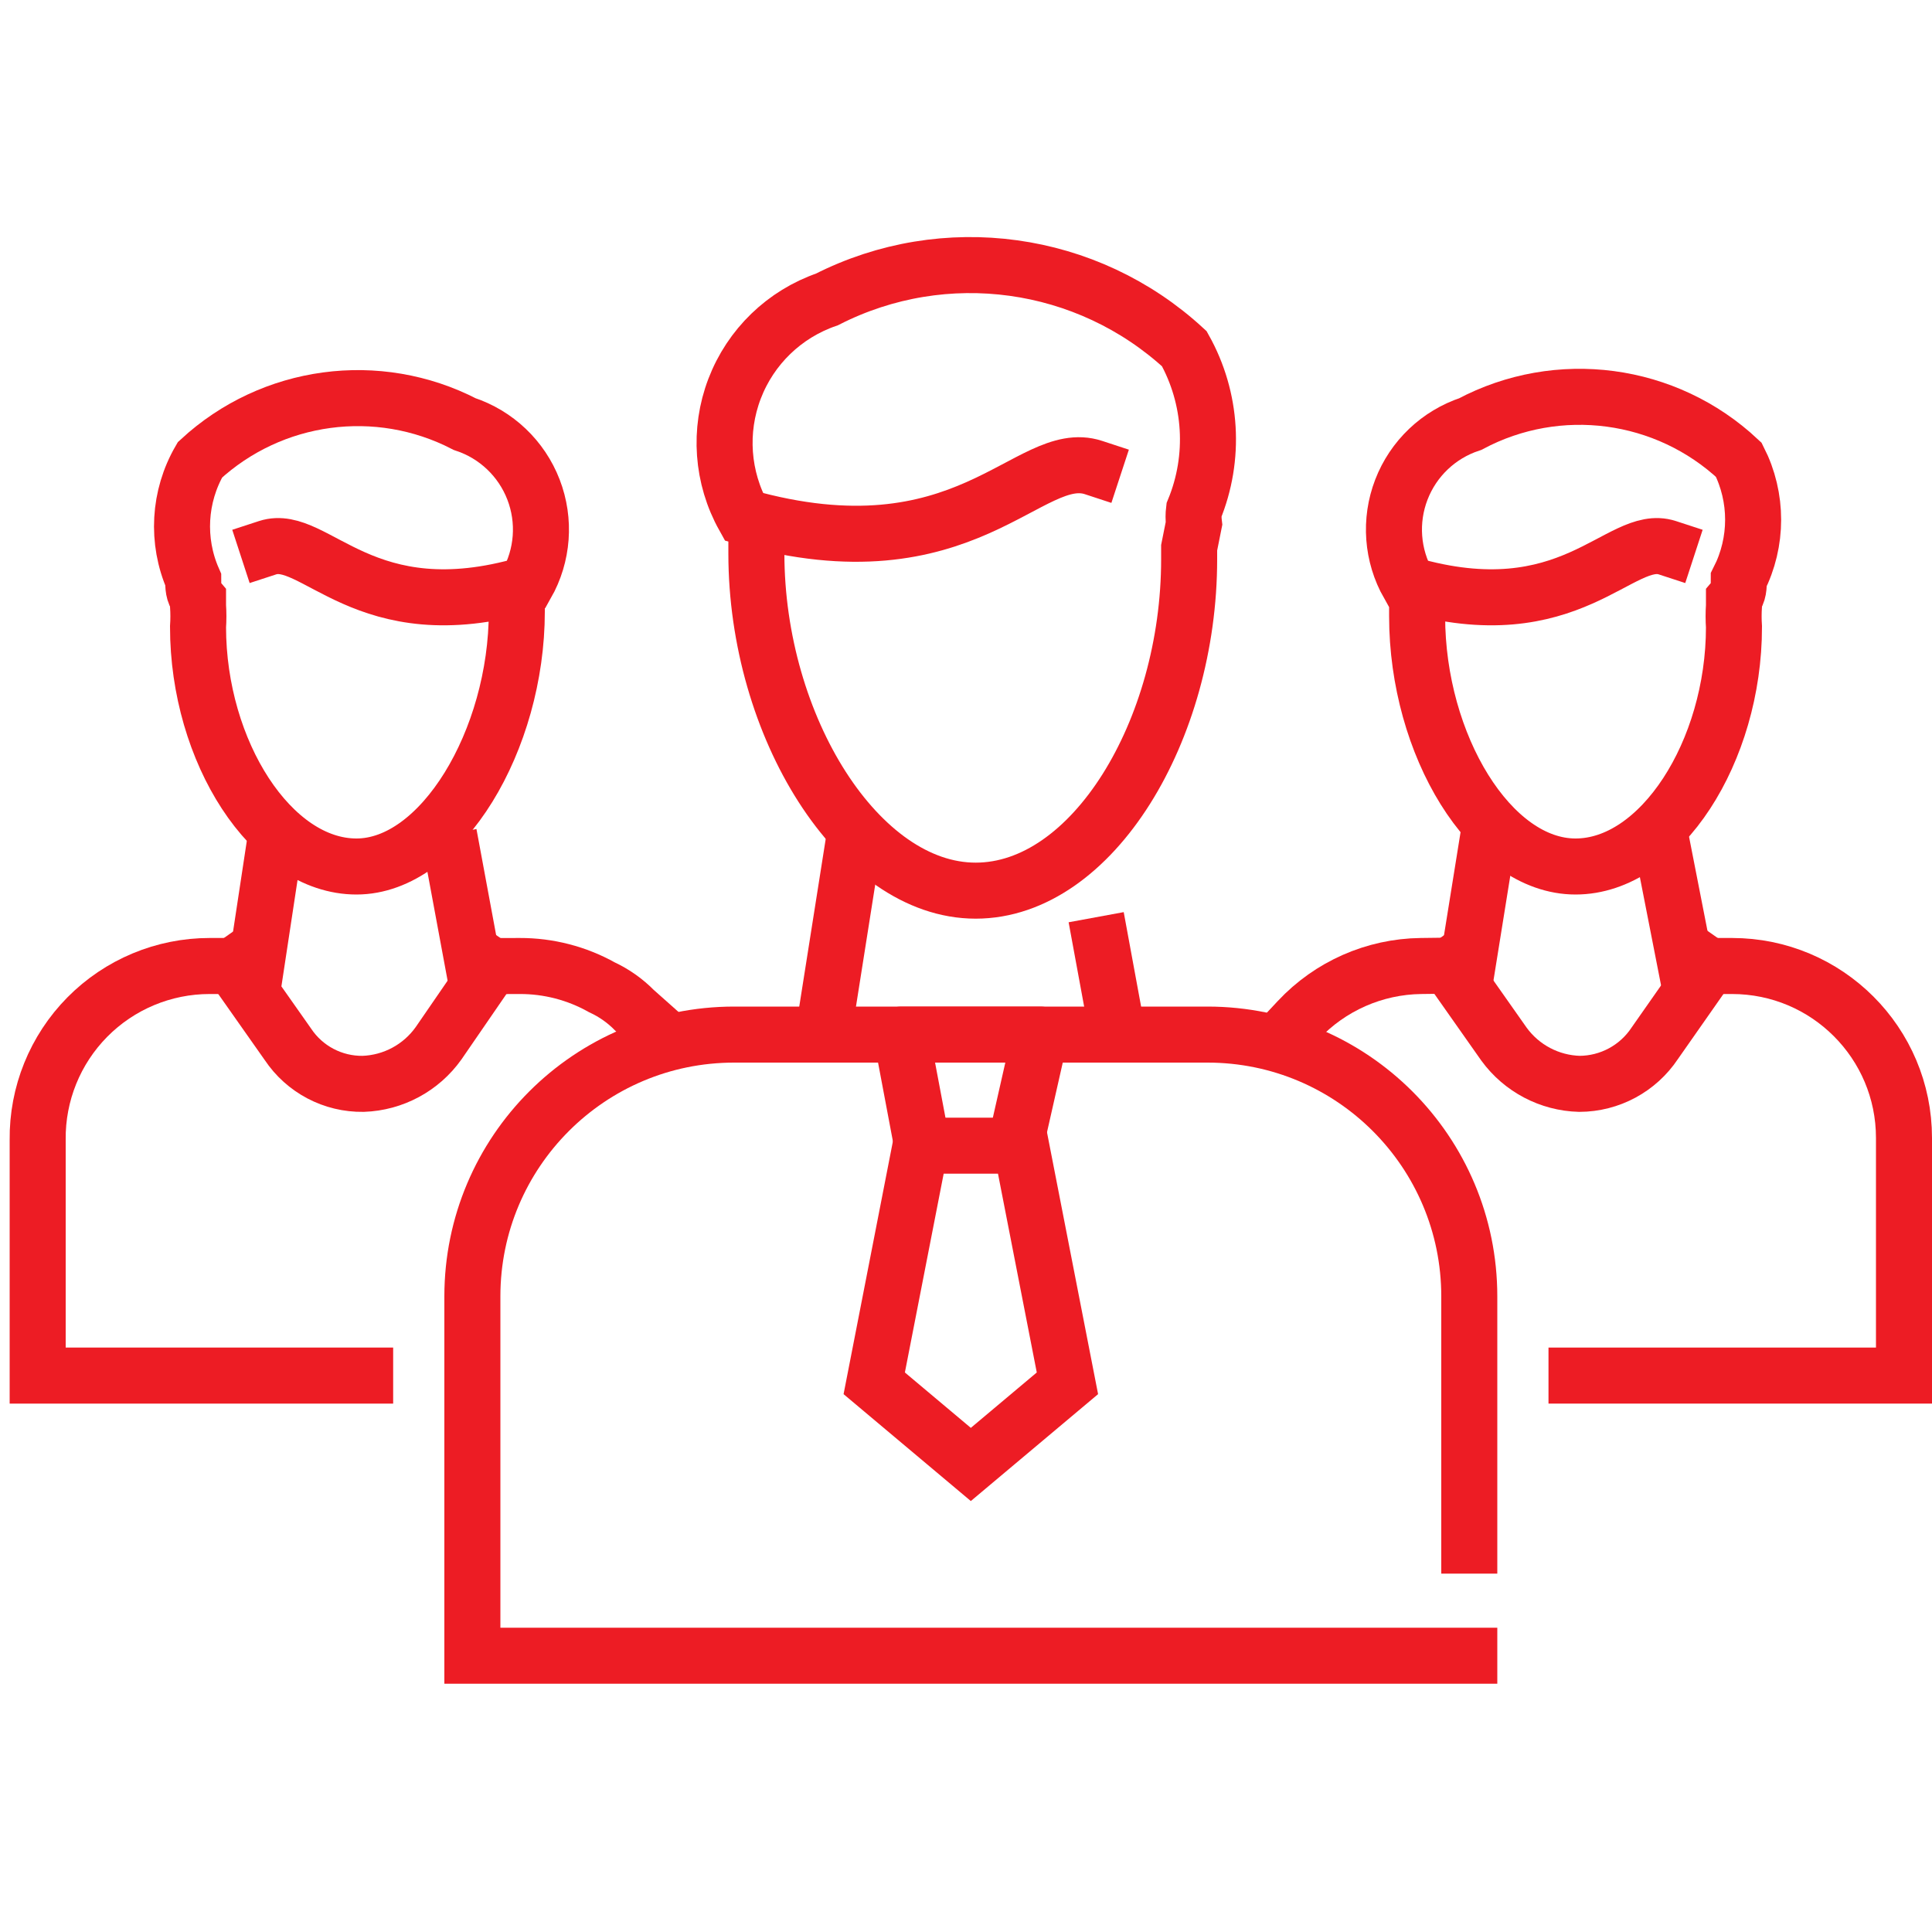
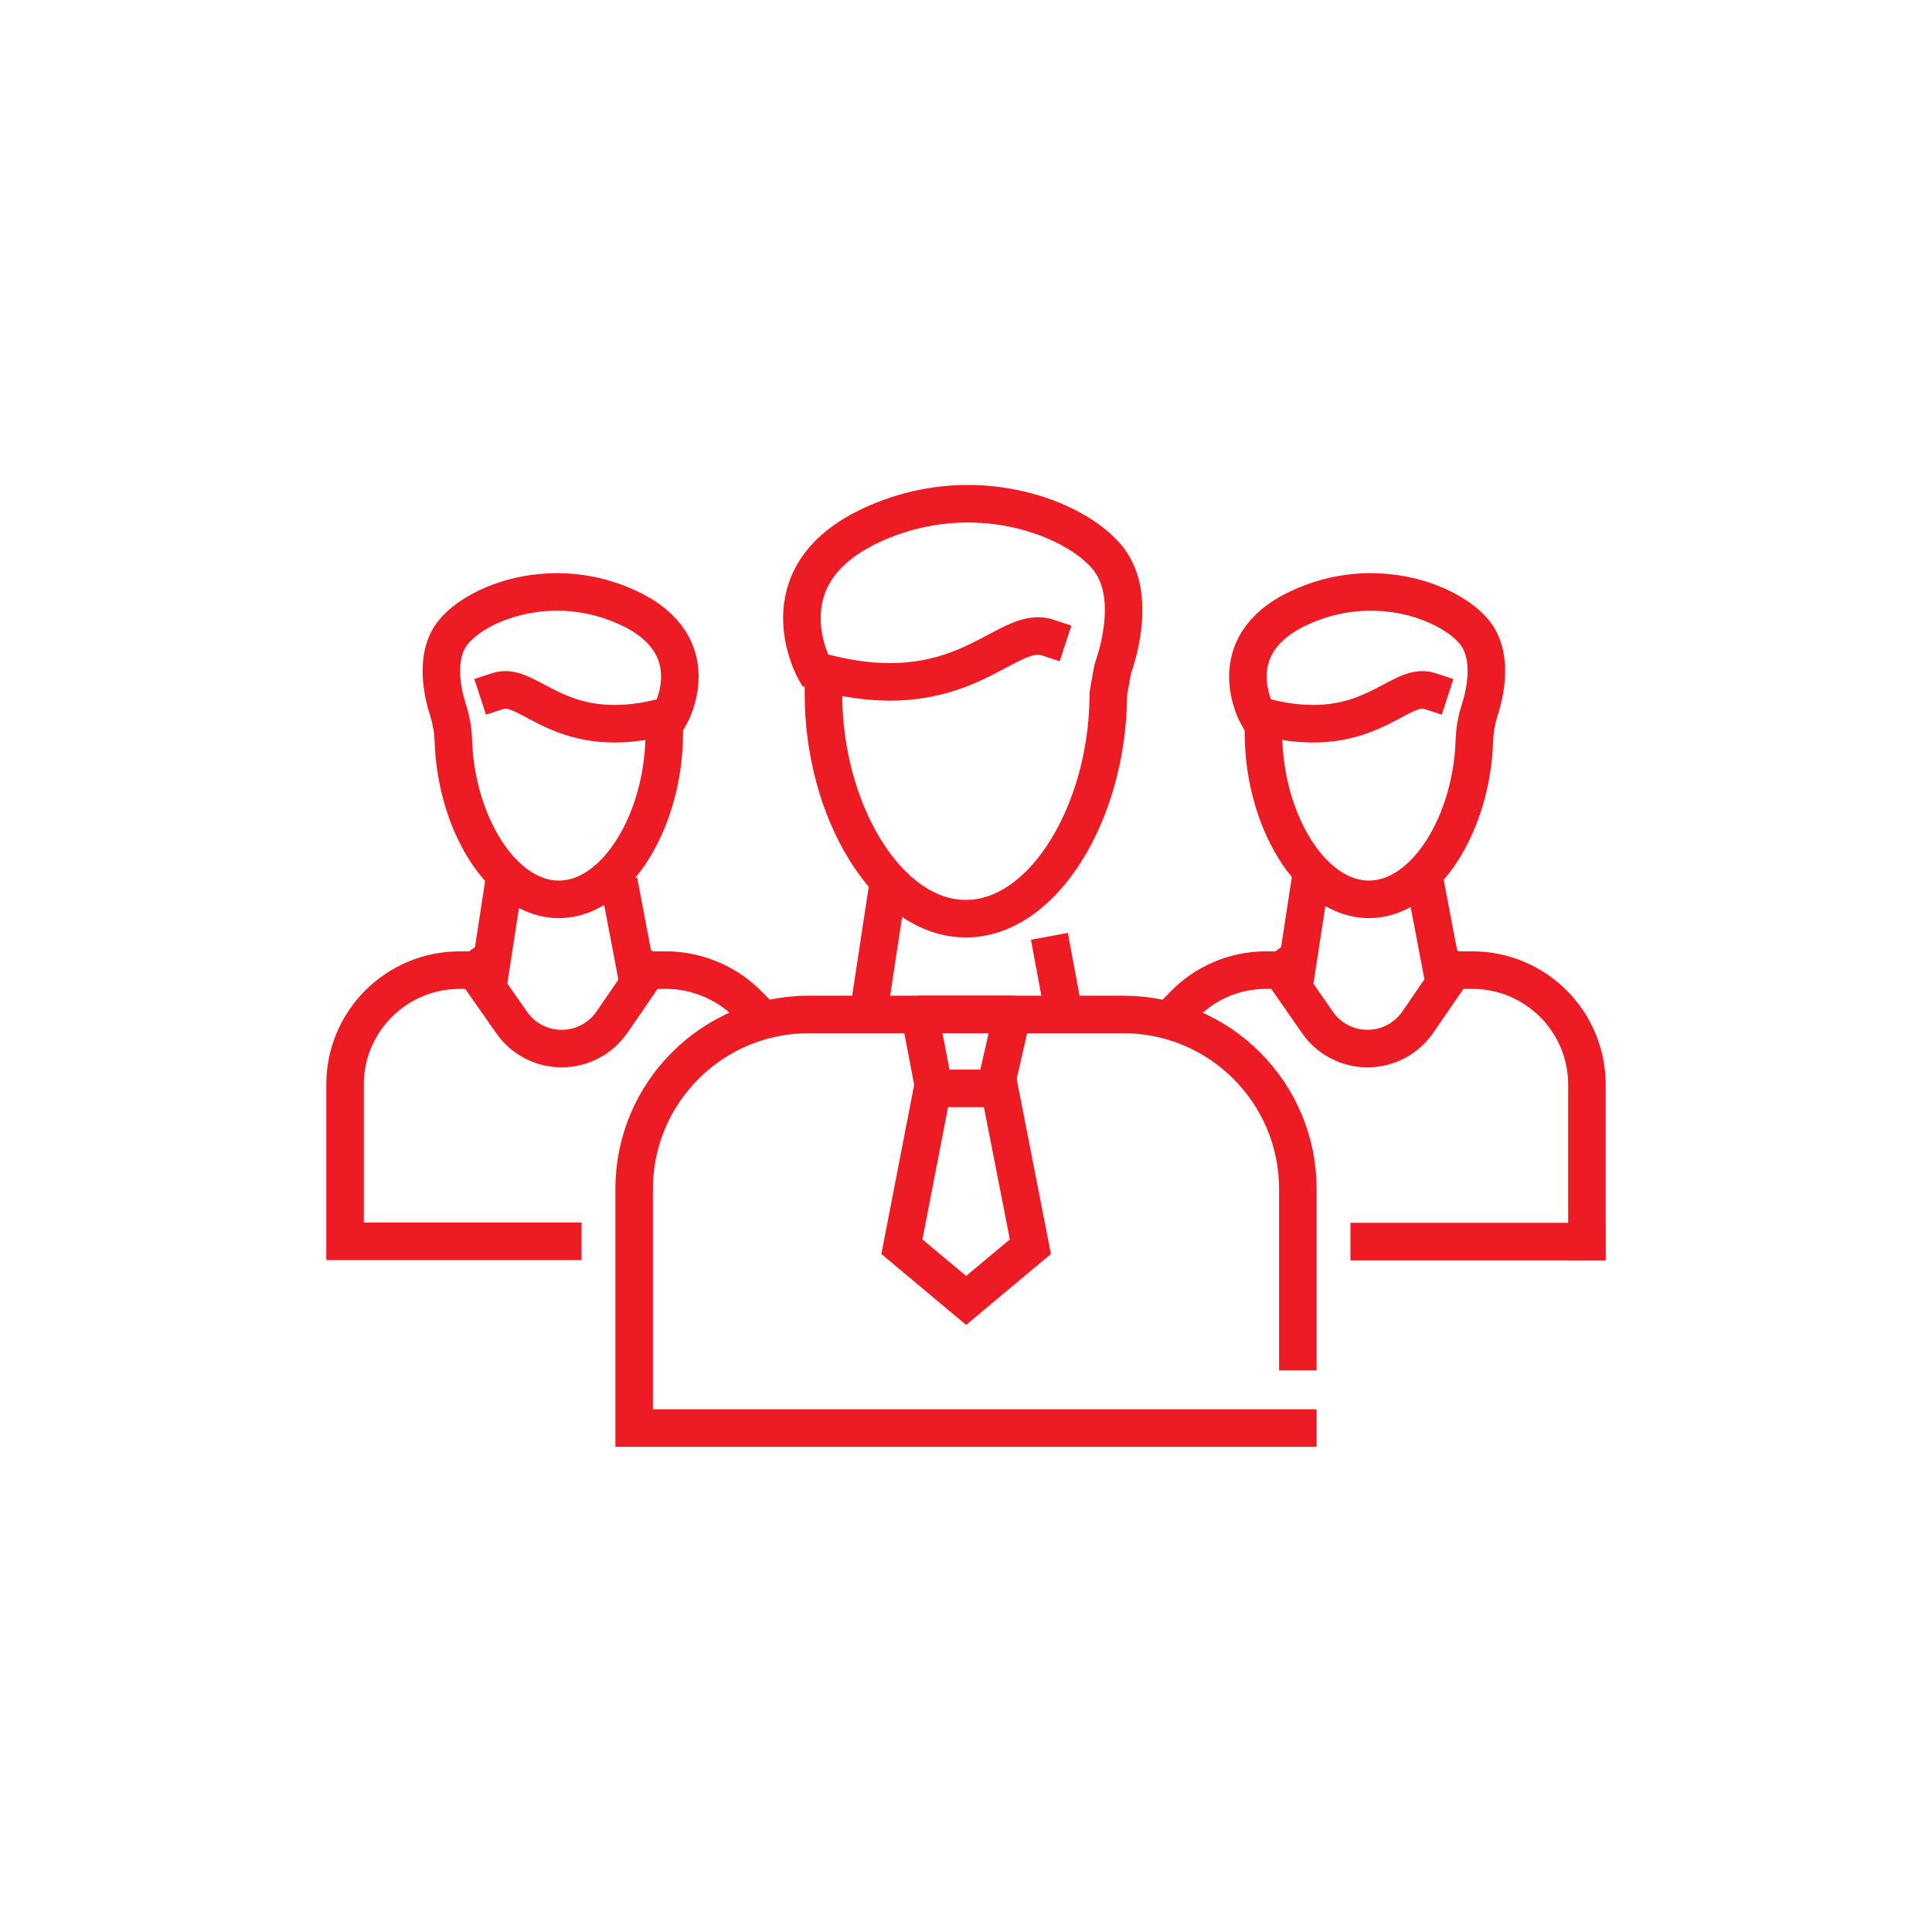
- <svg xmlns="http://www.w3.org/2000/svg" id="Consultoria" viewBox="0 0 20 20">
-   <defs>
-     <style>.cls-1,.cls-2,.cls-3{fill:none;stroke:#ed1c24;stroke-width:0.58px;}.cls-1,.cls-2{stroke-linecap:square;}.cls-1,.cls-3{stroke-miterlimit:10;}.cls-2{stroke-linejoin:round;}</style>
-   </defs>
-   <g id="_7" data-name="7">
-     <path class="cls-1" d="M2.77,5.67c.49-.16,1,.87,2.68.38a1.15,1.15,0,0,0-.64-1.66,2.41,2.41,0,0,0-2.74.37A1.37,1.37,0,0,0,2,6c0,.07,0,.14.05.2v.07a1.64,1.64,0,0,1,0,.22c0,1.29.76,2.48,1.64,2.48S5.35,7.66,5.35,6.33" />
-     <path class="cls-1" d="M5.38,10a1.73,1.73,0,0,1,.85.22,1.16,1.16,0,0,1,.34.24l.09.08" />
-     <path class="cls-1" d="M2.17,10A1.78,1.78,0,0,0,.39,11.8v2.44H3.78" />
-     <line class="cls-1" x1="4.7" y1="8.92" x2="4.88" y2="9.89" />
-     <line class="cls-1" x1="2.67" y1="9.88" x2="2.84" y2="8.76" />
-     <path class="cls-1" d="M2.41,10l.57.81a.92.92,0,0,0,.78.41h0a1,1,0,0,0,.78-.42l.55-.8" />
-     <path class="cls-1" d="M17.26,5.67c-.49-.16-1,.87-2.68.38a1.15,1.15,0,0,1,.64-1.66A2.41,2.41,0,0,1,18,4.76,1.37,1.37,0,0,1,18,6c0,.07,0,.14-.05.2v.07a1.64,1.64,0,0,0,0,.22c0,1.29-.76,2.48-1.64,2.48s-1.64-1.26-1.64-2.59" />
-     <path class="cls-1" d="M17.93,10a1.78,1.78,0,0,1,1.78,1.78v2.44" />
-     <path class="cls-1" d="M13.44,10.56A1.77,1.77,0,0,1,14.71,10" />
-     <line class="cls-1" x1="19.71" y1="14.24" x2="16.32" y2="14.24" />
-     <line class="cls-1" x1="17.24" y1="8.92" x2="17.43" y2="9.89" />
-     <line class="cls-1" x1="15.21" y1="9.88" x2="15.39" y2="8.76" />
-     <path class="cls-1" d="M15,10l.57.81a1,1,0,0,0,.78.41h0a.94.94,0,0,0,.78-.42l.56-.8" />
-     <path class="cls-1" d="M11.32,4.84C10.65,4.62,10,6,7.7,5.35A1.57,1.57,0,0,1,8.56,3.1a3.27,3.27,0,0,1,3.7.51,1.92,1.92,0,0,1,.1,1.67.57.57,0,0,0,0,.14l-.05.25s0,.08,0,.12c0,1.77-1,3.43-2.21,3.43S7.83,7.52,7.83,5.73" />
-     <path class="cls-1" d="M15.21,17.14H4.89V13.42A2.71,2.71,0,0,1,7.6,10.71h4.9a2.71,2.71,0,0,1,2.71,2.71V16" />
-     <polyline class="cls-2" points="10.53 11.77 10.77 10.71 9.33 10.71 9.53 11.77" />
-     <polygon class="cls-3" points="11.05 14.32 10.57 11.86 9.53 11.86 9.05 14.32 10.05 15.16 11.05 14.32" />
-     <line class="cls-1" x1="11.4" y1="9.78" x2="11.54" y2="10.54" />
-     <line class="cls-1" x1="8.55" y1="10.53" x2="8.79" y2="9.01" />
+ <svg xmlns="http://www.w3.org/2000/svg" version="1.1" x="0px" y="0px" viewBox="0 0 67.97 67.97" style="enable-background:new 0 0 67.97 67.97;" xml:space="preserve">
+   <style type="text/css">
+ 	.st0{display:none;}
+ 	.st1{display:inline;}
+ 	.st2{fill:none;stroke:#ED1C24;stroke-width:1.464;stroke-linecap:square;stroke-miterlimit:10;}
+ 	.st3{fill:none;stroke:#ED1C24;stroke-width:1.464;stroke-linecap:square;stroke-linejoin:round;stroke-miterlimit:10;}
+ 	.st4{fill:none;stroke:#ED1C24;stroke-width:1.464;stroke-miterlimit:10;}
+ 	.st5{fill:none;stroke:#ED1C24;stroke-width:1.719;stroke-miterlimit:10;}
+ 	.st6{fill:none;stroke:#ED1C24;stroke-width:1.719;stroke-linecap:square;stroke-miterlimit:10;}
+ 	.st7{fill:none;stroke:#ED1C24;stroke-width:1.605;stroke-linecap:square;stroke-miterlimit:10;}
+ 	.st8{fill:none;stroke:#ED1C24;stroke-width:1.321;stroke-linecap:square;stroke-miterlimit:10;}
+ 	.st9{fill:none;stroke:#ED1C24;stroke-width:1.321;stroke-linecap:square;stroke-linejoin:round;stroke-miterlimit:10;}
+ 	.st10{fill:none;stroke:#ED1C24;stroke-width:1.321;stroke-miterlimit:10;}
+ 	.st11{fill:none;stroke:#ED1C24;stroke-width:1.511;stroke-linecap:square;stroke-miterlimit:10;}
+ 	.st12{fill:none;stroke:#ED1C24;stroke-width:1.511;stroke-linecap:square;stroke-linejoin:round;stroke-miterlimit:10;}
+ 	.st13{fill:none;stroke:#ED1C24;stroke-width:1.511;stroke-miterlimit:10;}
+ 	.st14{fill:none;stroke:#ED1C24;stroke-width:1.399;stroke-linecap:square;stroke-miterlimit:10;}
+ 	.st15{fill:none;stroke:#ED1C24;stroke-width:1.399;stroke-miterlimit:10;}
+ 	.st16{fill:none;stroke:#ED1C24;stroke-width:1.902;stroke-linecap:square;stroke-miterlimit:10;}
+ 	.st17{fill:none;stroke:#ED1C24;stroke-width:1.479;stroke-linecap:square;stroke-miterlimit:10;}
+ </style>
+   <g id="SeguridadparaEventos" class="st0">
+     <g id="_x31_7_1_" class="st1">
+       <path class="st2" d="M39.86,22.29c0,5.26-2.63,10.23-5.88,10.23c-2.84,0-5.21-3.8-5.76-8.28c-0.08-0.64-0.34-3.94,4.36-4.81    c2.2-0.41,4.35-1.59,4.35-1.59s2.92,0.99,2.92,3.45L39.86,22.29z" />
+       <path class="st2" d="M25.3,37.44l5.95,8.44c1.33,1.89,4.13,1.89,5.46,0l4.47-6.34" />
+       <path class="st2" d="M49.11,55.75H18.85V44.84c0-4.39,3.56-7.96,7.96-7.96h14.35c4.39,0,7.96,3.56,7.96,7.96v8" />
+       <polyline class="st3" points="35.18,39.55 35.79,36.89 32.18,36.89 32.69,39.55   " />
+       <polyline class="st4" points="36.5,45.97 35.29,39.77 32.68,39.77 31.47,45.97   " />
+       <g>
+         <line class="st2" x1="37.94" y1="34.17" x2="38.37" y2="36.39" />
+         <line class="st2" x1="29.61" y1="36.35" x2="30.38" y2="31.3" />
+       </g>
+       <rect x="40.81" y="46.32" class="st2" width="5.22" height="2.6" />
+       <path class="st2" d="M27.78,31.57c-1.04,0.21-0.5,0.12-1.38,0.3c-2.09,0.41-3.81-1.63-3.04-3.61c0.83-2.16,1.3-4.86,1.56-7.93    c0.4-4.59,4.26-8.11,8.87-8.11c2.36,0,4.51,0.92,6.1,2.43c1.6,1.5,2.64,3.6,2.79,5.95c0.18,2.91,0.61,5.43,1.52,7.51    c0.88,2.01-0.88,4.17-3.02,3.72c-0.7-0.15-0.47-0.13-1.31-0.29" />
+     </g>
+   </g>
+   <g id="Respuestaaalertasdeemergencia" class="st0">
+     <g id="_x31_7" class="st1">
+       <polygon class="st5" points="51.21,55.62 16.76,55.62 16.76,51.29 20.11,44.94 47.86,44.94 51.21,51.29   " />
+       <path class="st5" d="M22.37,44.94V29.4c0-5.83,4.73-10.56,10.56-10.56h2.09c5.83,0,10.56,4.73,10.56,10.56v12.78" />
+       <line class="st6" x1="33.98" y1="13.02" x2="33.98" y2="12.34" />
+       <line class="st6" x1="24.16" y1="16.21" x2="23.76" y2="15.66" />
+       <line class="st6" x1="18.09" y1="24.56" x2="17.45" y2="24.36" />
+       <line class="st6" x1="51.21" y1="34.98" x2="50.53" y2="35" />
+       <line class="st6" x1="16.76" y1="34.98" x2="17.43" y2="35" />
+       <line class="st6" x1="50.52" y1="24.36" x2="49.88" y2="24.56" />
+       <line class="st6" x1="44.2" y1="15.66" x2="43.81" y2="16.21" />
+       <line class="st6" x1="33.98" y1="41.38" x2="33.98" y2="35.02" />
+       <circle class="st6" cx="33.98" cy="33.02" r="2" />
+       <line class="st5" x1="16.76" y1="51.29" x2="47.74" y2="51.29" />
+     </g>
+   </g>
+   <g id="Profesionalescertificados" class="st0">
+     <g id="_x31_9" class="st1">
+       <line class="st7" x1="12.29" y1="34.77" x2="55.68" y2="34.77" />
+       <g>
+         <ellipse transform="matrix(0.7071 -0.7071 0.7071 0.7071 -25.5406 30.8659)" class="st7" cx="24.49" cy="46.26" rx="6.21" ry="6.21" />
+         <ellipse transform="matrix(0.9229 -0.3851 0.3851 0.9229 -14.4619 20.3097)" class="st7" cx="43.48" cy="46.26" rx="6.21" ry="6.21" />
+         <line class="st7" x1="31.59" y1="46.26" x2="36.38" y2="46.26" />
+         <line class="st7" x1="42.4" y1="43.59" x2="40.81" y2="45.18" />
+         <line class="st7" x1="23.41" y1="43.59" x2="21.82" y2="45.18" />
+       </g>
+       <line class="st7" x1="18.2" y1="31.39" x2="46.86" y2="31.39" />
+       <path class="st7" d="M31.71,19.67L28,16.43c-1.98-1.73-5.07-0.95-5.99,1.51L17.1,31.12v3.66h33.77v-3.66l-4.85-13.03    c-0.93-2.5-4.1-3.26-6.06-1.45l-7.01,6.47" />
+     </g>
+   </g>
+   <g id="Consultoria">
+     <g id="_x37_">
+       <path class="st8" d="M17.52,24.31c1.13-0.37,2.22,1.96,6.06,0.85c0,0,1.38-2.43-1.44-3.76c-2.66-1.26-5.35-0.21-6.2,0.85    c-0.68,0.85-0.35,2.19-0.19,2.69c0.05,0.15,0.09,0.3,0.12,0.46l0.03,0.14c0.03,0.17,0.04,0.34,0.05,0.51    c0.09,2.91,1.72,5.59,3.71,5.59c2.05,0,3.71-2.84,3.71-5.85" />
+       <path class="st8" d="M23.43,34.13c0.7,0,1.35,0.18,1.93,0.49c0.28,0.15,0.54,0.33,0.77,0.54c0.07,0.06,0.14,0.13,0.2,0.19" />
+       <path class="st8" d="M16.17,34.13c-2.22,0-4.03,1.8-4.03,4.02v5.52h7.66" />
+       <g>
+         <line class="st8" x1="21.89" y1="31.64" x2="22.31" y2="33.85" />
+         <line class="st8" x1="17.3" y1="33.83" x2="17.69" y2="31.29" />
+       </g>
+       <path class="st8" d="M16.71,34.13L18,35.97c0.4,0.58,1.06,0.92,1.76,0.92l0,0c0.71,0,1.37-0.35,1.77-0.93l1.25-1.82" />
+       <g>
+         <path class="st8" d="M50.3,24.31c-1.13-0.37-2.22,1.96-6.06,0.85c0,0-1.38-2.43,1.44-3.76c2.66-1.26,5.35-0.21,6.2,0.85     c0.68,0.85,0.35,2.19,0.19,2.69c-0.05,0.15-0.09,0.3-0.12,0.46l-0.03,0.14c-0.03,0.17-0.04,0.34-0.05,0.51     c-0.09,2.91-1.72,5.59-3.71,5.59c-2.05,0-3.71-2.84-3.71-5.85" />
+         <path class="st8" d="M51.8,34.13c2.22,0,4.03,1.8,4.03,4.03l0,5.52" />
+         <path class="st8" d="M41.65,35.35c0.73-0.75,1.75-1.22,2.89-1.22" />
+         <line class="st8" x1="55.82" y1="43.68" x2="48.17" y2="43.68" />
+         <g>
+           <line class="st8" x1="50.25" y1="31.64" x2="50.67" y2="33.85" />
+           <line class="st8" x1="45.66" y1="33.83" x2="46.05" y2="31.29" />
+         </g>
+         <path class="st8" d="M45.07,34.13l1.28,1.84c0.4,0.58,1.06,0.92,1.76,0.92l0,0c0.71,0,1.37-0.35,1.77-0.93l1.25-1.82" />
+       </g>
+       <g>
+         <path class="st8" d="M36.86,22.43c-1.52-0.5-3,2.65-8.19,1.15c0,0-1.87-3.28,1.94-5.08c3.59-1.7,7.23-0.29,8.37,1.14     c0.98,1.23,0.39,3.23,0.21,3.77c-0.04,0.1-0.06,0.21-0.08,0.32l-0.1,0.57c-0.02,0.09-0.02,0.17-0.02,0.26     c-0.05,4.01-2.27,7.76-5.01,7.76c-2.77,0-5.01-3.83-5.01-7.89" />
+         <path class="st8" d="M45.66,50.24H22.31v-8.41c0-3.39,2.75-6.14,6.14-6.14h11.07c3.39,0,6.14,2.75,6.14,6.14v5.72" />
+         <polyline class="st9" points="35.06,38.09 35.61,35.69 32.36,35.69 32.82,38.09    " />
+         <polygon class="st10" points="36.25,43.86 35.16,38.29 32.81,38.29 31.73,43.86 33.99,45.75    " />
+         <g>
+           <line class="st8" x1="37.04" y1="33.59" x2="37.36" y2="35.31" />
+           <line class="st8" x1="30.61" y1="35.28" x2="31.13" y2="31.86" />
+         </g>
+       </g>
+     </g>
+   </g>
+   <g id="ProtecciónVIP" class="st0">
+     <g id="_x31_4_1_" class="st1">
+       <path class="st11" d="M40.68,21.21c0,5.43-3,10.55-6.7,10.55c-3.7,0-6.7-5.13-6.7-10.55" />
+       <path class="st11" d="M40.89,20.03c0,0,1.32-3.31-0.21-5.22c-1.53-1.91-6.39-3.81-11.19-1.53c-5.09,2.42-2.6,6.8-2.6,6.8    c6.93,2,8.91-2.2,10.95-1.54" />
+       <path class="st11" d="M25.03,36.84l6.14,8.71c1.37,1.95,4.26,1.95,5.63,0l4.61-6.54" />
+       <path class="st11" d="M49.59,55.73H18.37V44.48c0-4.53,3.67-8.21,8.21-8.21h14.8c4.53,0,8.21,3.67,8.21,8.21v8.23" />
+       <polyline class="st12" points="35.22,39.02 35.85,36.27 32.12,36.27 32.65,39.02   " />
+       <polyline class="st13" points="36.58,45.63 35.33,39.24 32.64,39.24 31.39,45.63   " />
+       <g>
+         <line class="st11" x1="38.07" y1="33.46" x2="38.5" y2="35.76" />
+         <line class="st11" x1="29.47" y1="35.72" x2="30.17" y2="31.14" />
+       </g>
+       <rect x="41.03" y="46" class="st11" width="5.38" height="2.69" />
+     </g>
+   </g>
+   <g id="Videovigilancia" class="st0">
+     <g id="_x31_5" class="st1">
+       <path class="st14" d="M48.5,23.66l2.39,5.67c0.87,2.05-0.09,4.41-2.14,5.28L21.52,46.11l-3.76-8.9" />
+       <path class="st14" d="M47.31,29.13l-21.67,9.15l-11.93-2.07L12.4,33.1l30.31-12.8c2.05-0.87,4.41,0.09,5.28,2.14l2.3,5.44" />
+       <line class="st15" x1="16.18" y1="40.09" x2="18.18" y2="44.81" />
+       <polyline class="st15" points="39.78,44.19 37.8,39.51 41.45,37.97 42.51,40.5   " />
+       <polyline class="st15" points="52.23,38.85 52.22,38.85 43.41,42.58   " />
+       <line class="st15" x1="50.28" y1="43.97" x2="44.96" y2="46.21" />
+       <path class="st14" d="M44.95,44.08c0.6,1.43-0.07,3.08-1.49,3.68c-1.43,0.6-3.08-0.07-3.68-1.49c-0.6-1.43,0.07-3.08,1.49-3.68    C42.7,41.99,44.34,42.66,44.95,44.08z" />
+       <rect x="52.22" y="36.3" class="st14" width="3.56" height="10.52" />
+     </g>
+   </g>
+   <g id="Monitoreoremoto" class="st0">
+     <g id="_x31_" class="st1">
+       <g>
+         <rect x="21.25" y="12.43" class="st16" width="25.47" height="43.1" />
+         <line class="st16" x1="21.25" y1="47.39" x2="41.8" y2="47.39" />
+         <line class="st16" x1="33.45" y1="51.59" x2="34.52" y2="51.59" />
+         <line class="st16" x1="31.67" y1="16.88" x2="36.29" y2="16.88" />
+       </g>
+       <g>
+         <polyline class="st16" points="37.43,30.67 36.21,31.89 34.99,33.11 33.78,34.33 32.56,35.55 30.12,33.11    " />
+         <ellipse transform="matrix(0.2711 -0.9625 0.9625 0.2711 -6.9672 56.7438)" class="st16" cx="33.98" cy="32.97" rx="7.97" ry="7.97" />
+       </g>
+     </g>
+   </g>
+   <g id="Proteccionespecializada" class="st0">
+     <g id="_x39_" class="st1">
+       <polyline class="st17" points="38.54,29.92 36.84,31.61 34.48,33.97 32.12,36.34 27.4,31.61 25.03,33.97 29.76,38.7 32.12,41.06     34.48,38.7 36.84,36.34 39.2,33.97 41.56,31.61 42.93,30.24 40.57,27.88   " />
+       <path class="st17" d="M45.64,16.46c-2.8,0-5.59-0.58-8.13-1.79c-1.21-0.57-2.46-1.3-3.53-2.21c-1.07,0.91-2.32,1.64-3.53,2.21    c-2.53,1.21-5.32,1.79-8.13,1.79h-5.56v20.89c0,3.66,1.48,7.18,4.11,9.72c3.86,3.73,13.1,8.58,13.1,8.58s9.24-4.85,13.1-8.58    c2.63-2.55,4.11-6.06,4.11-9.72V16.46H45.64z" />
+       <path class="st17" d="M46.7,23.84v13.51c0,2.44-1,4.81-2.74,6.49c-2.42,2.34-7.94,5.54-9.98,6.69c-2.04-1.15-7.56-4.35-9.98-6.69    c-1.74-1.68-2.74-4.05-2.74-6.49V20.95h1.06c3.52,0,7-0.77,10.06-2.23c0.55-0.26,1.08-0.54,1.6-0.83    c0.51,0.29,1.05,0.57,1.61,0.83c3.05,1.45,6.53,2.22,10.05,2.22h1.06" />
+     </g>
  </g>
</svg>
